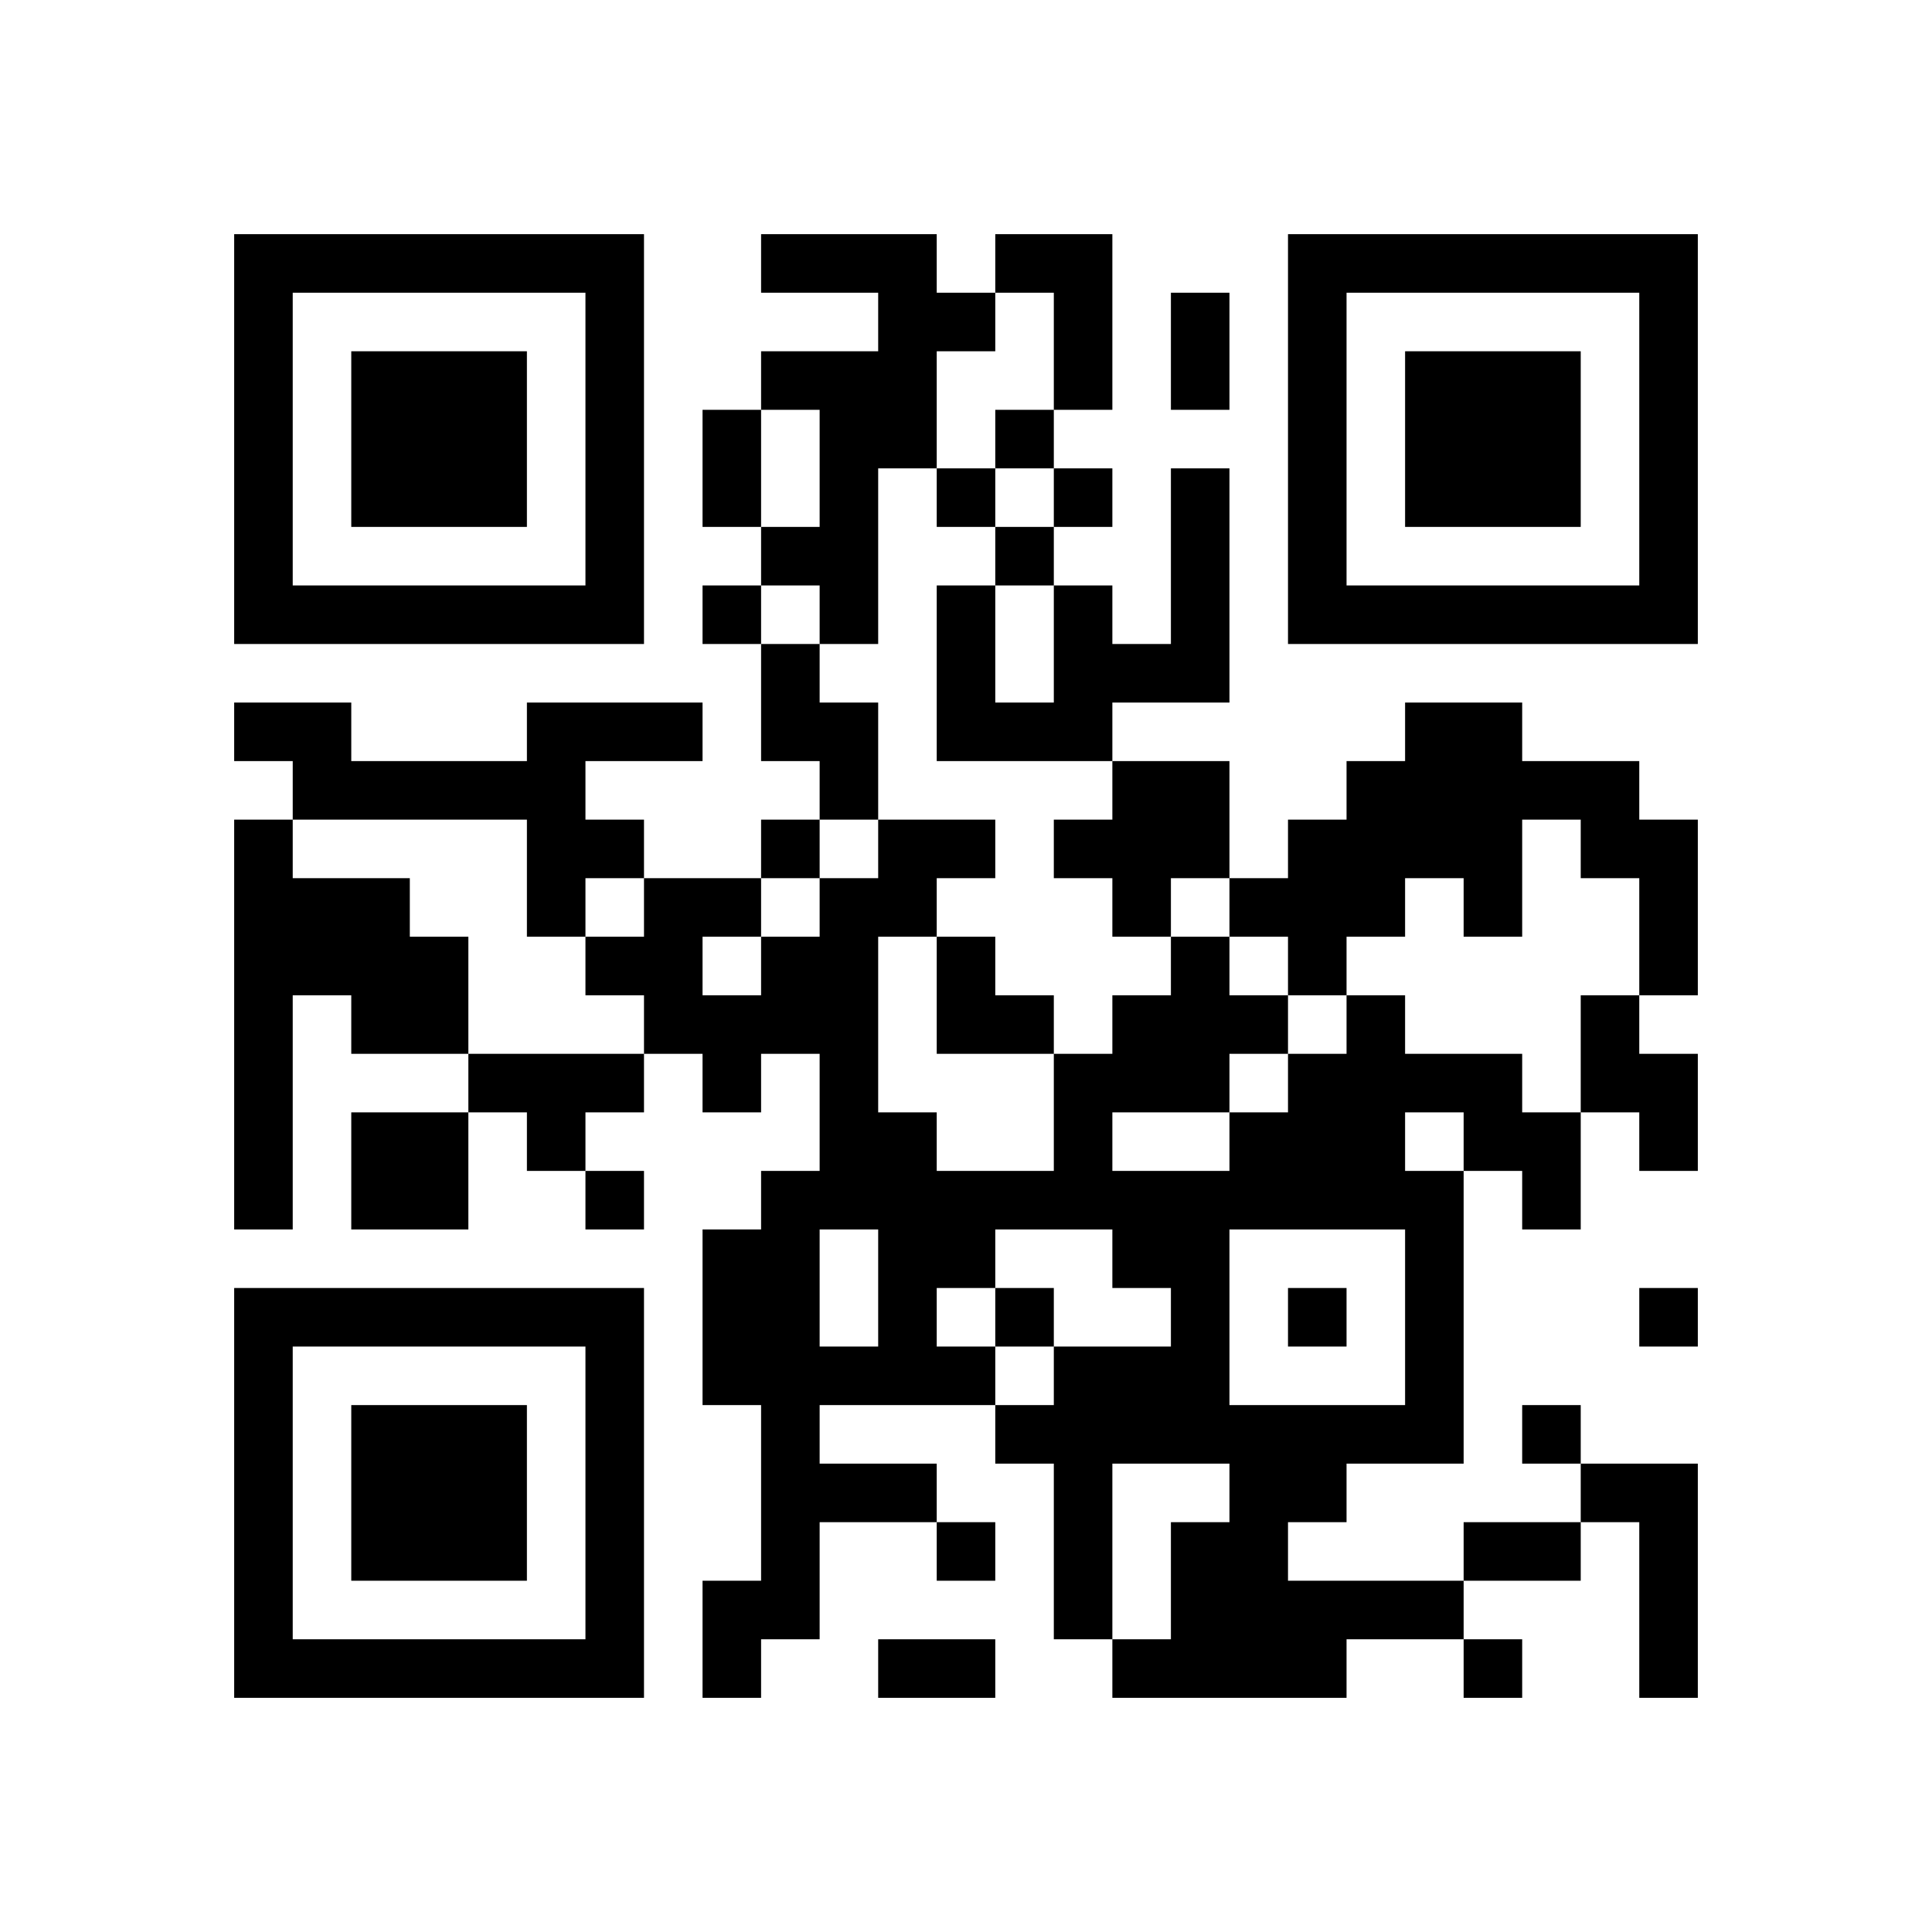
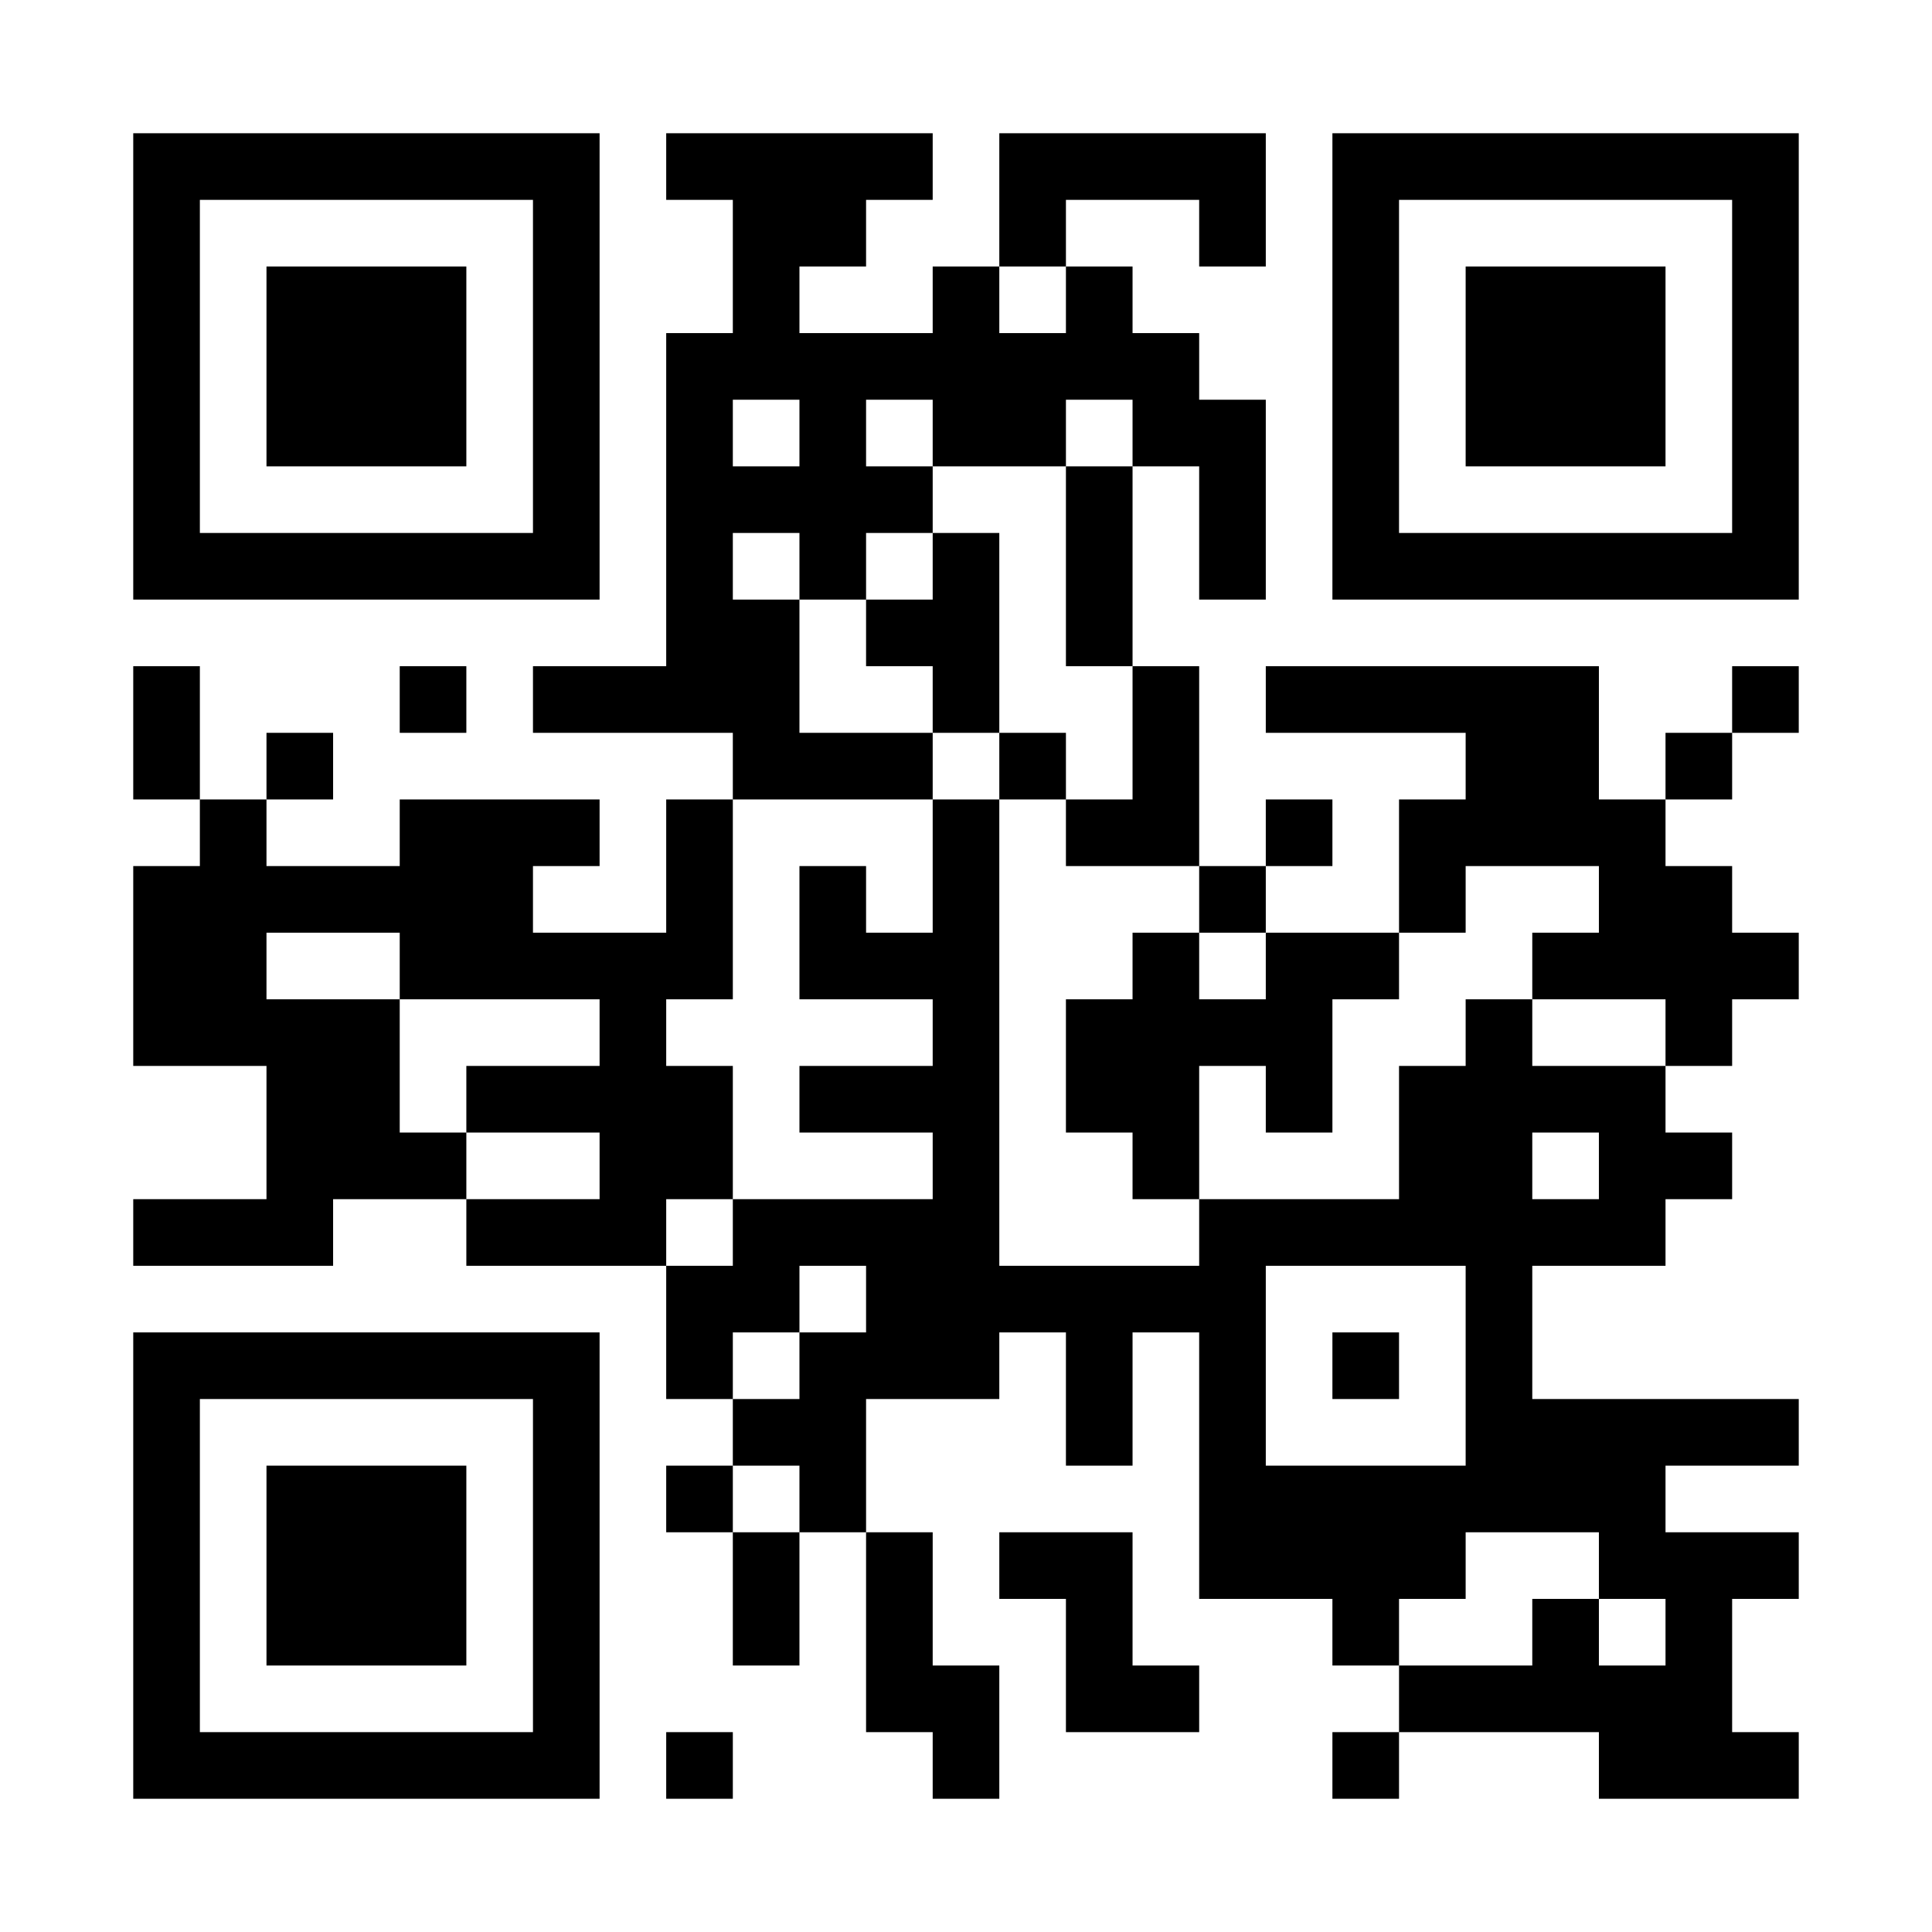
- <svg xmlns="http://www.w3.org/2000/svg" width="33mm" height="33mm" version="1.1" viewBox="0 0 33 33">
-   <path d="M4,4H5V5H4zM5,4H6V5H5zM6,4H7V5H6zM7,4H8V5H7zM8,4H9V5H8zM9,4H10V5H9zM10,4H11V5H10zM13,4H14V5H13zM14,4H15V5H14zM15,4H16V5H15zM17,4H18V5H17zM18,4H19V5H18zM22,4H23V5H22zM23,4H24V5H23zM24,4H25V5H24zM25,4H26V5H25zM26,4H27V5H26zM27,4H28V5H27zM28,4H29V5H28zM4,5H5V6H4zM10,5H11V6H10zM15,5H16V6H15zM16,5H17V6H16zM18,5H19V6H18zM20,5H21V6H20zM22,5H23V6H22zM28,5H29V6H28zM4,6H5V7H4zM6,6H7V7H6zM7,6H8V7H7zM8,6H9V7H8zM10,6H11V7H10zM13,6H14V7H13zM14,6H15V7H14zM15,6H16V7H15zM18,6H19V7H18zM20,6H21V7H20zM22,6H23V7H22zM24,6H25V7H24zM25,6H26V7H25zM26,6H27V7H26zM28,6H29V7H28zM4,7H5V8H4zM6,7H7V8H6zM7,7H8V8H7zM8,7H9V8H8zM10,7H11V8H10zM12,7H13V8H12zM14,7H15V8H14zM15,7H16V8H15zM17,7H18V8H17zM22,7H23V8H22zM24,7H25V8H24zM25,7H26V8H25zM26,7H27V8H26zM28,7H29V8H28zM4,8H5V9H4zM6,8H7V9H6zM7,8H8V9H7zM8,8H9V9H8zM10,8H11V9H10zM12,8H13V9H12zM14,8H15V9H14zM16,8H17V9H16zM18,8H19V9H18zM20,8H21V9H20zM22,8H23V9H22zM24,8H25V9H24zM25,8H26V9H25zM26,8H27V9H26zM28,8H29V9H28zM4,9H5V10H4zM10,9H11V10H10zM13,9H14V10H13zM14,9H15V10H14zM17,9H18V10H17zM20,9H21V10H20zM22,9H23V10H22zM28,9H29V10H28zM4,10H5V11H4zM5,10H6V11H5zM6,10H7V11H6zM7,10H8V11H7zM8,10H9V11H8zM9,10H10V11H9zM10,10H11V11H10zM12,10H13V11H12zM14,10H15V11H14zM16,10H17V11H16zM18,10H19V11H18zM20,10H21V11H20zM22,10H23V11H22zM23,10H24V11H23zM24,10H25V11H24zM25,10H26V11H25zM26,10H27V11H26zM27,10H28V11H27zM28,10H29V11H28zM13,11H14V12H13zM16,11H17V12H16zM18,11H19V12H18zM19,11H20V12H19zM20,11H21V12H20zM4,12H5V13H4zM5,12H6V13H5zM9,12H10V13H9zM10,12H11V13H10zM11,12H12V13H11zM13,12H14V13H13zM14,12H15V13H14zM16,12H17V13H16zM17,12H18V13H17zM18,12H19V13H18zM24,12H25V13H24zM25,12H26V13H25zM5,13H6V14H5zM6,13H7V14H6zM7,13H8V14H7zM8,13H9V14H8zM9,13H10V14H9zM14,13H15V14H14zM19,13H20V14H19zM20,13H21V14H20zM23,13H24V14H23zM24,13H25V14H24zM25,13H26V14H25zM26,13H27V14H26zM27,13H28V14H27zM4,14H5V15H4zM9,14H10V15H9zM10,14H11V15H10zM13,14H14V15H13zM15,14H16V15H15zM16,14H17V15H16zM18,14H19V15H18zM19,14H20V15H19zM20,14H21V15H20zM22,14H23V15H22zM23,14H24V15H23zM24,14H25V15H24zM25,14H26V15H25zM27,14H28V15H27zM28,14H29V15H28zM4,15H5V16H4zM5,15H6V16H5zM6,15H7V16H6zM9,15H10V16H9zM11,15H12V16H11zM12,15H13V16H12zM14,15H15V16H14zM15,15H16V16H15zM19,15H20V16H19zM21,15H22V16H21zM22,15H23V16H22zM23,15H24V16H23zM25,15H26V16H25zM28,15H29V16H28zM4,16H5V17H4zM5,16H6V17H5zM6,16H7V17H6zM7,16H8V17H7zM10,16H11V17H10zM11,16H12V17H11zM13,16H14V17H13zM14,16H15V17H14zM16,16H17V17H16zM20,16H21V17H20zM22,16H23V17H22zM28,16H29V17H28zM4,17H5V18H4zM6,17H7V18H6zM7,17H8V18H7zM11,17H12V18H11zM12,17H13V18H12zM13,17H14V18H13zM14,17H15V18H14zM16,17H17V18H16zM17,17H18V18H17zM19,17H20V18H19zM20,17H21V18H20zM21,17H22V18H21zM23,17H24V18H23zM27,17H28V18H27zM4,18H5V19H4zM8,18H9V19H8zM9,18H10V19H9zM10,18H11V19H10zM12,18H13V19H12zM14,18H15V19H14zM18,18H19V19H18zM19,18H20V19H19zM20,18H21V19H20zM22,18H23V19H22zM23,18H24V19H23zM24,18H25V19H24zM25,18H26V19H25zM27,18H28V19H27zM28,18H29V19H28zM4,19H5V20H4zM6,19H7V20H6zM7,19H8V20H7zM9,19H10V20H9zM14,19H15V20H14zM15,19H16V20H15zM18,19H19V20H18zM21,19H22V20H21zM22,19H23V20H22zM23,19H24V20H23zM25,19H26V20H25zM26,19H27V20H26zM28,19H29V20H28zM4,20H5V21H4zM6,20H7V21H6zM7,20H8V21H7zM10,20H11V21H10zM13,20H14V21H13zM14,20H15V21H14zM15,20H16V21H15zM16,20H17V21H16zM17,20H18V21H17zM18,20H19V21H18zM19,20H20V21H19zM20,20H21V21H20zM21,20H22V21H21zM22,20H23V21H22zM23,20H24V21H23zM24,20H25V21H24zM26,20H27V21H26zM12,21H13V22H12zM13,21H14V22H13zM15,21H16V22H15zM16,21H17V22H16zM19,21H20V22H19zM20,21H21V22H20zM24,21H25V22H24zM4,22H5V23H4zM5,22H6V23H5zM6,22H7V23H6zM7,22H8V23H7zM8,22H9V23H8zM9,22H10V23H9zM10,22H11V23H10zM12,22H13V23H12zM13,22H14V23H13zM15,22H16V23H15zM17,22H18V23H17zM20,22H21V23H20zM22,22H23V23H22zM24,22H25V23H24zM28,22H29V23H28zM4,23H5V24H4zM10,23H11V24H10zM12,23H13V24H12zM13,23H14V24H13zM14,23H15V24H14zM15,23H16V24H15zM16,23H17V24H16zM18,23H19V24H18zM19,23H20V24H19zM20,23H21V24H20zM24,23H25V24H24zM4,24H5V25H4zM6,24H7V25H6zM7,24H8V25H7zM8,24H9V25H8zM10,24H11V25H10zM13,24H14V25H13zM17,24H18V25H17zM18,24H19V25H18zM19,24H20V25H19zM20,24H21V25H20zM21,24H22V25H21zM22,24H23V25H22zM23,24H24V25H23zM24,24H25V25H24zM26,24H27V25H26zM4,25H5V26H4zM6,25H7V26H6zM7,25H8V26H7zM8,25H9V26H8zM10,25H11V26H10zM13,25H14V26H13zM14,25H15V26H14zM15,25H16V26H15zM18,25H19V26H18zM21,25H22V26H21zM22,25H23V26H22zM27,25H28V26H27zM28,25H29V26H28zM4,26H5V27H4zM6,26H7V27H6zM7,26H8V27H7zM8,26H9V27H8zM10,26H11V27H10zM13,26H14V27H13zM16,26H17V27H16zM18,26H19V27H18zM20,26H21V27H20zM21,26H22V27H21zM25,26H26V27H25zM26,26H27V27H26zM28,26H29V27H28zM4,27H5V28H4zM10,27H11V28H10zM12,27H13V28H12zM13,27H14V28H13zM18,27H19V28H18zM20,27H21V28H20zM21,27H22V28H21zM22,27H23V28H22zM23,27H24V28H23zM24,27H25V28H24zM28,27H29V28H28zM4,28H5V29H4zM5,28H6V29H5zM6,28H7V29H6zM7,28H8V29H7zM8,28H9V29H8zM9,28H10V29H9zM10,28H11V29H10zM12,28H13V29H12zM15,28H16V29H15zM16,28H17V29H16zM19,28H20V29H19zM20,28H21V29H20zM21,28H22V29H21zM22,28H23V29H22zM25,28H26V29H25zM28,28H29V29H28z" id="qr-path" fill="#000000" fill-opacity="1" fill-rule="nonzero" stroke="none" />
+ <svg xmlns="http://www.w3.org/2000/svg" width="29mm" height="29mm" version="1.1" viewBox="0 0 29 29">
+   <path d="M2,2H3V3H2zM3,2H4V3H3zM4,2H5V3H4zM5,2H6V3H5zM6,2H7V3H6zM7,2H8V3H7zM8,2H9V3H8zM10,2H11V3H10zM11,2H12V3H11zM12,2H13V3H12zM13,2H14V3H13zM15,2H16V3H15zM16,2H17V3H16zM17,2H18V3H17zM18,2H19V3H18zM20,2H21V3H20zM21,2H22V3H21zM22,2H23V3H22zM23,2H24V3H23zM24,2H25V3H24zM25,2H26V3H25zM26,2H27V3H26zM2,3H3V4H2zM8,3H9V4H8zM11,3H12V4H11zM12,3H13V4H12zM15,3H16V4H15zM18,3H19V4H18zM20,3H21V4H20zM26,3H27V4H26zM2,4H3V5H2zM4,4H5V5H4zM5,4H6V5H5zM6,4H7V5H6zM8,4H9V5H8zM11,4H12V5H11zM14,4H15V5H14zM16,4H17V5H16zM20,4H21V5H20zM22,4H23V5H22zM23,4H24V5H23zM24,4H25V5H24zM26,4H27V5H26zM2,5H3V6H2zM4,5H5V6H4zM5,5H6V6H5zM6,5H7V6H6zM8,5H9V6H8zM10,5H11V6H10zM11,5H12V6H11zM12,5H13V6H12zM13,5H14V6H13zM14,5H15V6H14zM15,5H16V6H15zM16,5H17V6H16zM17,5H18V6H17zM20,5H21V6H20zM22,5H23V6H22zM23,5H24V6H23zM24,5H25V6H24zM26,5H27V6H26zM2,6H3V7H2zM4,6H5V7H4zM5,6H6V7H5zM6,6H7V7H6zM8,6H9V7H8zM10,6H11V7H10zM12,6H13V7H12zM14,6H15V7H14zM15,6H16V7H15zM17,6H18V7H17zM18,6H19V7H18zM20,6H21V7H20zM22,6H23V7H22zM23,6H24V7H23zM24,6H25V7H24zM26,6H27V7H26zM2,7H3V8H2zM8,7H9V8H8zM10,7H11V8H10zM11,7H12V8H11zM12,7H13V8H12zM13,7H14V8H13zM16,7H17V8H16zM18,7H19V8H18zM20,7H21V8H20zM26,7H27V8H26zM2,8H3V9H2zM3,8H4V9H3zM4,8H5V9H4zM5,8H6V9H5zM6,8H7V9H6zM7,8H8V9H7zM8,8H9V9H8zM10,8H11V9H10zM12,8H13V9H12zM14,8H15V9H14zM16,8H17V9H16zM18,8H19V9H18zM20,8H21V9H20zM21,8H22V9H21zM22,8H23V9H22zM23,8H24V9H23zM24,8H25V9H24zM25,8H26V9H25zM26,8H27V9H26zM10,9H11V10H10zM11,9H12V10H11zM13,9H14V10H13zM14,9H15V10H14zM16,9H17V10H16zM2,10H3V11H2zM6,10H7V11H6zM8,10H9V11H8zM9,10H10V11H9zM10,10H11V11H10zM11,10H12V11H11zM14,10H15V11H14zM17,10H18V11H17zM19,10H20V11H19zM20,10H21V11H20zM21,10H22V11H21zM22,10H23V11H22zM23,10H24V11H23zM26,10H27V11H26zM2,11H3V12H2zM4,11H5V12H4zM11,11H12V12H11zM12,11H13V12H12zM13,11H14V12H13zM15,11H16V12H15zM17,11H18V12H17zM22,11H23V12H22zM23,11H24V12H23zM25,11H26V12H25zM3,12H4V13H3zM6,12H7V13H6zM7,12H8V13H7zM8,12H9V13H8zM10,12H11V13H10zM14,12H15V13H14zM16,12H17V13H16zM17,12H18V13H17zM19,12H20V13H19zM21,12H22V13H21zM22,12H23V13H22zM23,12H24V13H23zM24,12H25V13H24zM2,13H3V14H2zM3,13H4V14H3zM4,13H5V14H4zM5,13H6V14H5zM6,13H7V14H6zM7,13H8V14H7zM10,13H11V14H10zM12,13H13V14H12zM14,13H15V14H14zM18,13H19V14H18zM21,13H22V14H21zM24,13H25V14H24zM25,13H26V14H25zM2,14H3V15H2zM3,14H4V15H3zM6,14H7V15H6zM7,14H8V15H7zM8,14H9V15H8zM9,14H10V15H9zM10,14H11V15H10zM12,14H13V15H12zM13,14H14V15H13zM14,14H15V15H14zM17,14H18V15H17zM19,14H20V15H19zM20,14H21V15H20zM23,14H24V15H23zM24,14H25V15H24zM25,14H26V15H25zM26,14H27V15H26zM2,15H3V16H2zM3,15H4V16H3zM4,15H5V16H4zM5,15H6V16H5zM9,15H10V16H9zM14,15H15V16H14zM16,15H17V16H16zM17,15H18V16H17zM18,15H19V16H18zM19,15H20V16H19zM22,15H23V16H22zM25,15H26V16H25zM4,16H5V17H4zM5,16H6V17H5zM7,16H8V17H7zM8,16H9V17H8zM9,16H10V17H9zM10,16H11V17H10zM12,16H13V17H12zM13,16H14V17H13zM14,16H15V17H14zM16,16H17V17H16zM17,16H18V17H17zM19,16H20V17H19zM21,16H22V17H21zM22,16H23V17H22zM23,16H24V17H23zM24,16H25V17H24zM4,17H5V18H4zM5,17H6V18H5zM6,17H7V18H6zM9,17H10V18H9zM10,17H11V18H10zM14,17H15V18H14zM17,17H18V18H17zM21,17H22V18H21zM22,17H23V18H22zM24,17H25V18H24zM25,17H26V18H25zM2,18H3V19H2zM3,18H4V19H3zM4,18H5V19H4zM7,18H8V19H7zM8,18H9V19H8zM9,18H10V19H9zM11,18H12V19H11zM12,18H13V19H12zM13,18H14V19H13zM14,18H15V19H14zM18,18H19V19H18zM19,18H20V19H19zM20,18H21V19H20zM21,18H22V19H21zM22,18H23V19H22zM23,18H24V19H23zM24,18H25V19H24zM10,19H11V20H10zM11,19H12V20H11zM13,19H14V20H13zM14,19H15V20H14zM15,19H16V20H15zM16,19H17V20H16zM17,19H18V20H17zM18,19H19V20H18zM22,19H23V20H22zM2,20H3V21H2zM3,20H4V21H3zM4,20H5V21H4zM5,20H6V21H5zM6,20H7V21H6zM7,20H8V21H7zM8,20H9V21H8zM10,20H11V21H10zM12,20H13V21H12zM13,20H14V21H13zM14,20H15V21H14zM16,20H17V21H16zM18,20H19V21H18zM20,20H21V21H20zM22,20H23V21H22zM2,21H3V22H2zM8,21H9V22H8zM11,21H12V22H11zM12,21H13V22H12zM16,21H17V22H16zM18,21H19V22H18zM22,21H23V22H22zM23,21H24V22H23zM24,21H25V22H24zM25,21H26V22H25zM26,21H27V22H26zM2,22H3V23H2zM4,22H5V23H4zM5,22H6V23H5zM6,22H7V23H6zM8,22H9V23H8zM10,22H11V23H10zM12,22H13V23H12zM18,22H19V23H18zM19,22H20V23H19zM20,22H21V23H20zM21,22H22V23H21zM22,22H23V23H22zM23,22H24V23H23zM24,22H25V23H24zM2,23H3V24H2zM4,23H5V24H4zM5,23H6V24H5zM6,23H7V24H6zM8,23H9V24H8zM11,23H12V24H11zM13,23H14V24H13zM15,23H16V24H15zM16,23H17V24H16zM18,23H19V24H18zM19,23H20V24H19zM20,23H21V24H20zM21,23H22V24H21zM24,23H25V24H24zM25,23H26V24H25zM26,23H27V24H26zM2,24H3V25H2zM4,24H5V25H4zM5,24H6V25H5zM6,24H7V25H6zM8,24H9V25H8zM11,24H12V25H11zM13,24H14V25H13zM16,24H17V25H16zM20,24H21V25H20zM23,24H24V25H23zM25,24H26V25H25zM2,25H3V26H2zM8,25H9V26H8zM13,25H14V26H13zM14,25H15V26H14zM16,25H17V26H16zM17,25H18V26H17zM21,25H22V26H21zM22,25H23V26H22zM23,25H24V26H23zM24,25H25V26H24zM25,25H26V26H25zM2,26H3V27H2zM3,26H4V27H3zM4,26H5V27H4zM5,26H6V27H5zM6,26H7V27H6zM7,26H8V27H7zM8,26H9V27H8zM10,26H11V27H10zM14,26H15V27H14zM20,26H21V27H20zM24,26H25V27H24zM25,26H26V27H25zM26,26H27V27H26z" id="qr-path" fill="#000000" fill-opacity="1" fill-rule="nonzero" stroke="none" />
</svg>
